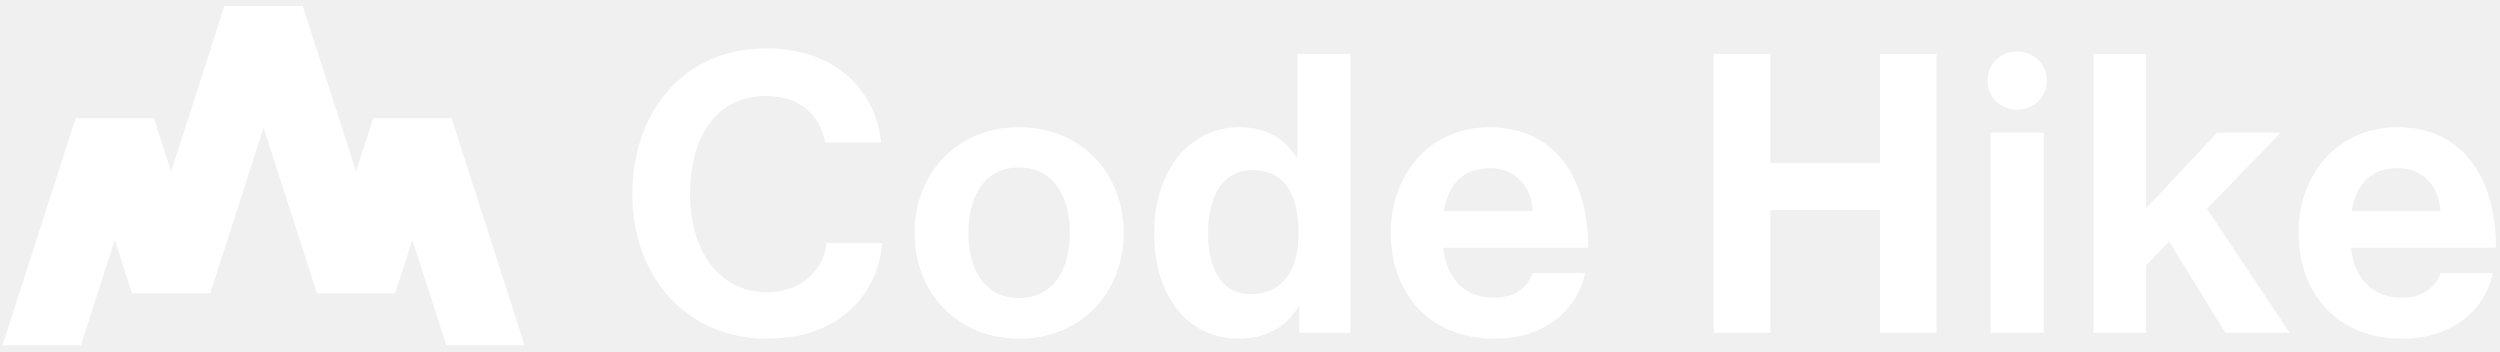
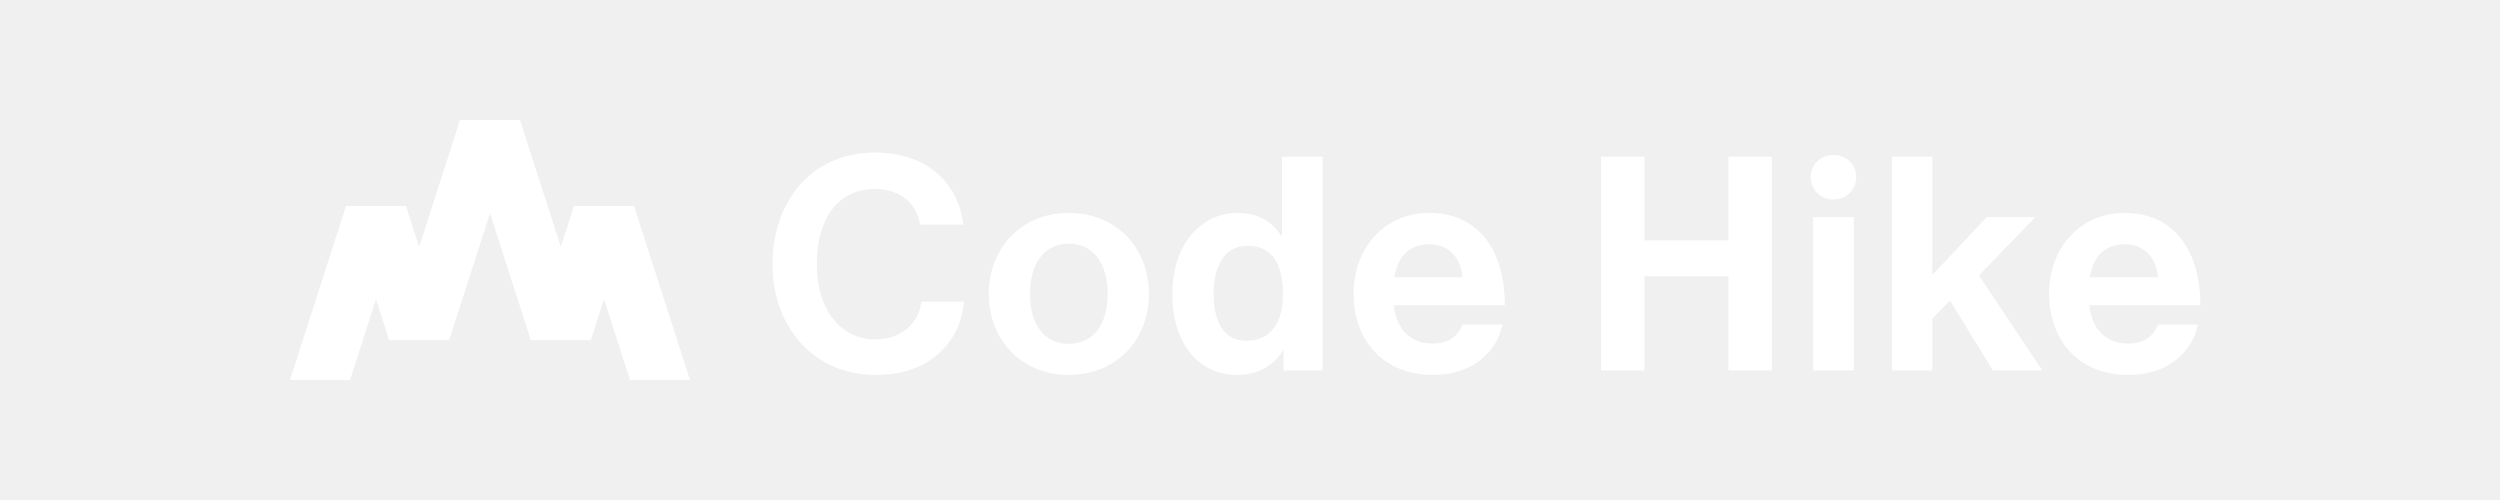
- <svg xmlns="http://www.w3.org/2000/svg" width="100%" height="100%" viewBox="0 0 242 34" fill="none">
-   <path fill-rule="evenodd" clip-rule="evenodd" d="M16.565 16.607 21.725.574h7.58l5.16 16.033 1.662-5.166h7.58l7.076 21.983h-7.58l-3.285-10.206-1.663 5.166h-7.58l-5.16-16.033-5.16 16.032v.001h-7.58l-1.663-5.166-3.285 10.206H.247L7.32 11.441h7.58l1.664 5.166ZM82.396 29.91c-1.85 1.737-4.456 2.87-8.194 2.87-7.59 0-12.99-5.853-12.99-13.972 0-8.006 4.984-14.123 12.952-14.123 6.646 0 10.574 3.965 11.14 9.1h-5.438c-.49-2.718-2.53-4.493-5.702-4.493-4.985 0-7.364 4.154-7.364 9.516 0 5.514 2.87 9.479 7.402 9.479 3.21 0 5.475-1.926 5.815-4.759h5.363c-.151 2.38-1.171 4.683-2.984 6.382Zm26.377-7.363c0 5.777-4.116 10.233-10.12 10.233-6.005 0-10.121-4.456-10.121-10.233 0-5.778 4.116-10.234 10.12-10.234 6.005 0 10.121 4.456 10.121 10.234Zm-15.03 0c0 3.776 1.737 6.306 4.91 6.306 3.134 0 4.909-2.53 4.909-6.306 0-3.777-1.775-6.345-4.91-6.345-3.172 0-4.909 2.568-4.909 6.345Zm27.311 5.928c-2.643 0-4.116-2.19-4.116-5.928 0-3.588 1.435-6.08 4.268-6.08 3.285 0 4.493 2.492 4.493 6.193 0 3.55-1.586 5.815-4.645 5.815Zm-1.132 4.305c2.719 0 4.644-1.246 5.777-3.096h.076v2.53h4.947v-27h-5.136v9.969h-.113c-1.058-1.624-2.757-2.87-5.476-2.87-4.834 0-8.27 4.191-8.27 10.234 0 6.268 3.323 10.233 8.195 10.233Zm33.511-6.344c-.717 3.437-3.776 6.344-8.761 6.344-6.42 0-10.045-4.493-10.045-10.271 0-5.74 3.89-10.196 9.554-10.196 6.231 0 9.554 4.758 9.554 11.669h-14.048c.378 2.983 2.039 4.833 4.947 4.833 2.002 0 3.172-.906 3.739-2.379h5.06Zm-5.06-6.004c-.151-2.455-1.775-4.154-4.116-4.154-2.719 0-4.041 1.624-4.494 4.154h8.61Zm17.519 11.782h5.475V20.319h10.612v11.896h5.476v-27h-5.476v10.573h-10.612V5.214h-5.475v27.001Zm29.367-21.6c-1.586 0-2.87-1.171-2.87-2.833 0-1.624 1.284-2.794 2.87-2.794s2.87 1.17 2.87 2.794c0 1.662-1.284 2.832-2.87 2.832Zm2.568 2.227v19.373h-5.136V12.842h5.136Zm17.584 19.373h6.231l-8.006-12.009 7.137-7.364h-6.155l-6.873 7.327V5.214h-5.098v27.001h5.098v-6.533l2.228-2.304 5.438 8.837Zm25.896-5.778c-.718 3.437-3.777 6.344-8.761 6.344-6.42 0-10.046-4.493-10.046-10.271 0-5.74 3.89-10.196 9.555-10.196 6.231 0 9.554 4.758 9.554 11.669h-14.048c.377 2.983 2.039 4.833 4.947 4.833 2.001 0 3.172-.906 3.738-2.379h5.061Zm-5.061-6.004c-.151-2.455-1.775-4.154-4.116-4.154-2.719 0-4.041 1.624-4.494 4.154h8.61Z" fill="#fff" />
+ <svg xmlns="http://www.w3.org/2000/svg" width="250" height="50" viewBox="0 0 250 50" fill="none">
+   <path fill-rule="evenodd" clip-rule="evenodd" d="M41.916 24.69 46 12h6l4.083 12.69L57.4 20.6h6l5.6 17.4h-6l-2.6-8.078-1.316 4.089h-6L49 21.32l-4.083 12.69h-6L37.6 29.92 35 38h-6l5.6-17.4h6l1.316 4.09ZM94.02 35.22c-1.465 1.375-3.527 2.271-6.486 2.271-6.008 0-10.282-4.633-10.282-11.059 0-6.336 3.946-11.178 10.252-11.178 5.26 0 8.37 3.138 8.817 7.203h-4.304c-.388-2.152-2.002-3.557-4.513-3.557-3.945 0-5.828 3.288-5.828 7.532 0 4.364 2.271 7.503 5.858 7.503 2.54 0 4.334-1.525 4.603-3.767h4.244a7.568 7.568 0 0 1-2.361 5.052Zm20.877-5.829c0 4.573-3.258 8.1-8.011 8.1-4.752 0-8.01-3.527-8.01-8.1 0-4.573 3.258-8.1 8.01-8.1 4.753 0 8.011 3.527 8.011 8.1Zm-11.896 0c0 2.99 1.375 4.992 3.885 4.992 2.481 0 3.886-2.003 3.886-4.992 0-2.988-1.405-5.02-3.886-5.02-2.51 0-3.885 2.032-3.885 5.02Zm21.616 4.693c-2.092 0-3.258-1.734-3.258-4.693 0-2.839 1.136-4.812 3.378-4.812 2.6 0 3.556 1.973 3.556 4.902 0 2.81-1.255 4.603-3.676 4.603Zm-.897 3.407c2.152 0 3.677-.986 4.573-2.45h.06v2.002h3.916v-21.37h-4.065v7.89h-.09c-.837-1.285-2.182-2.271-4.334-2.271-3.826 0-6.546 3.317-6.546 8.1 0 4.96 2.631 8.1 6.486 8.1Zm26.524-5.021c-.568 2.72-2.989 5.021-6.934 5.021-5.081 0-7.951-3.556-7.951-8.13 0-4.543 3.079-8.07 7.562-8.07 4.932 0 7.562 3.767 7.562 9.236h-11.119c.299 2.361 1.614 3.826 3.916 3.826 1.584 0 2.51-.717 2.959-1.883h4.005Zm-4.005-4.752c-.12-1.943-1.405-3.288-3.258-3.288-2.152 0-3.198 1.285-3.557 3.288h6.815Zm13.866 9.325h4.333v-9.415h8.399v9.415h4.334v-21.37h-4.334v8.368h-8.399v-8.369h-4.333v21.37Zm23.243-17.096c-1.255 0-2.271-.927-2.271-2.242 0-1.285 1.016-2.212 2.271-2.212s2.272.927 2.272 2.212c0 1.315-1.017 2.242-2.272 2.242Zm2.033 1.763v15.333h-4.065V21.71h4.065Zm13.917 15.333h4.931l-6.336-9.505 5.649-5.828h-4.872l-5.44 5.798V15.672h-4.035v21.37h4.035v-5.17l1.764-1.823 4.304 6.994Zm20.496-4.573c-.568 2.72-2.989 5.021-6.934 5.021-5.082 0-7.951-3.556-7.951-8.13 0-4.543 3.079-8.07 7.562-8.07 4.932 0 7.562 3.767 7.562 9.236h-11.119c.299 2.361 1.614 3.826 3.916 3.826 1.584 0 2.51-.717 2.959-1.883h4.005Zm-4.005-4.752c-.12-1.943-1.405-3.288-3.258-3.288-2.152 0-3.198 1.285-3.557 3.288h6.815Z" fill="#fff" />
</svg>
